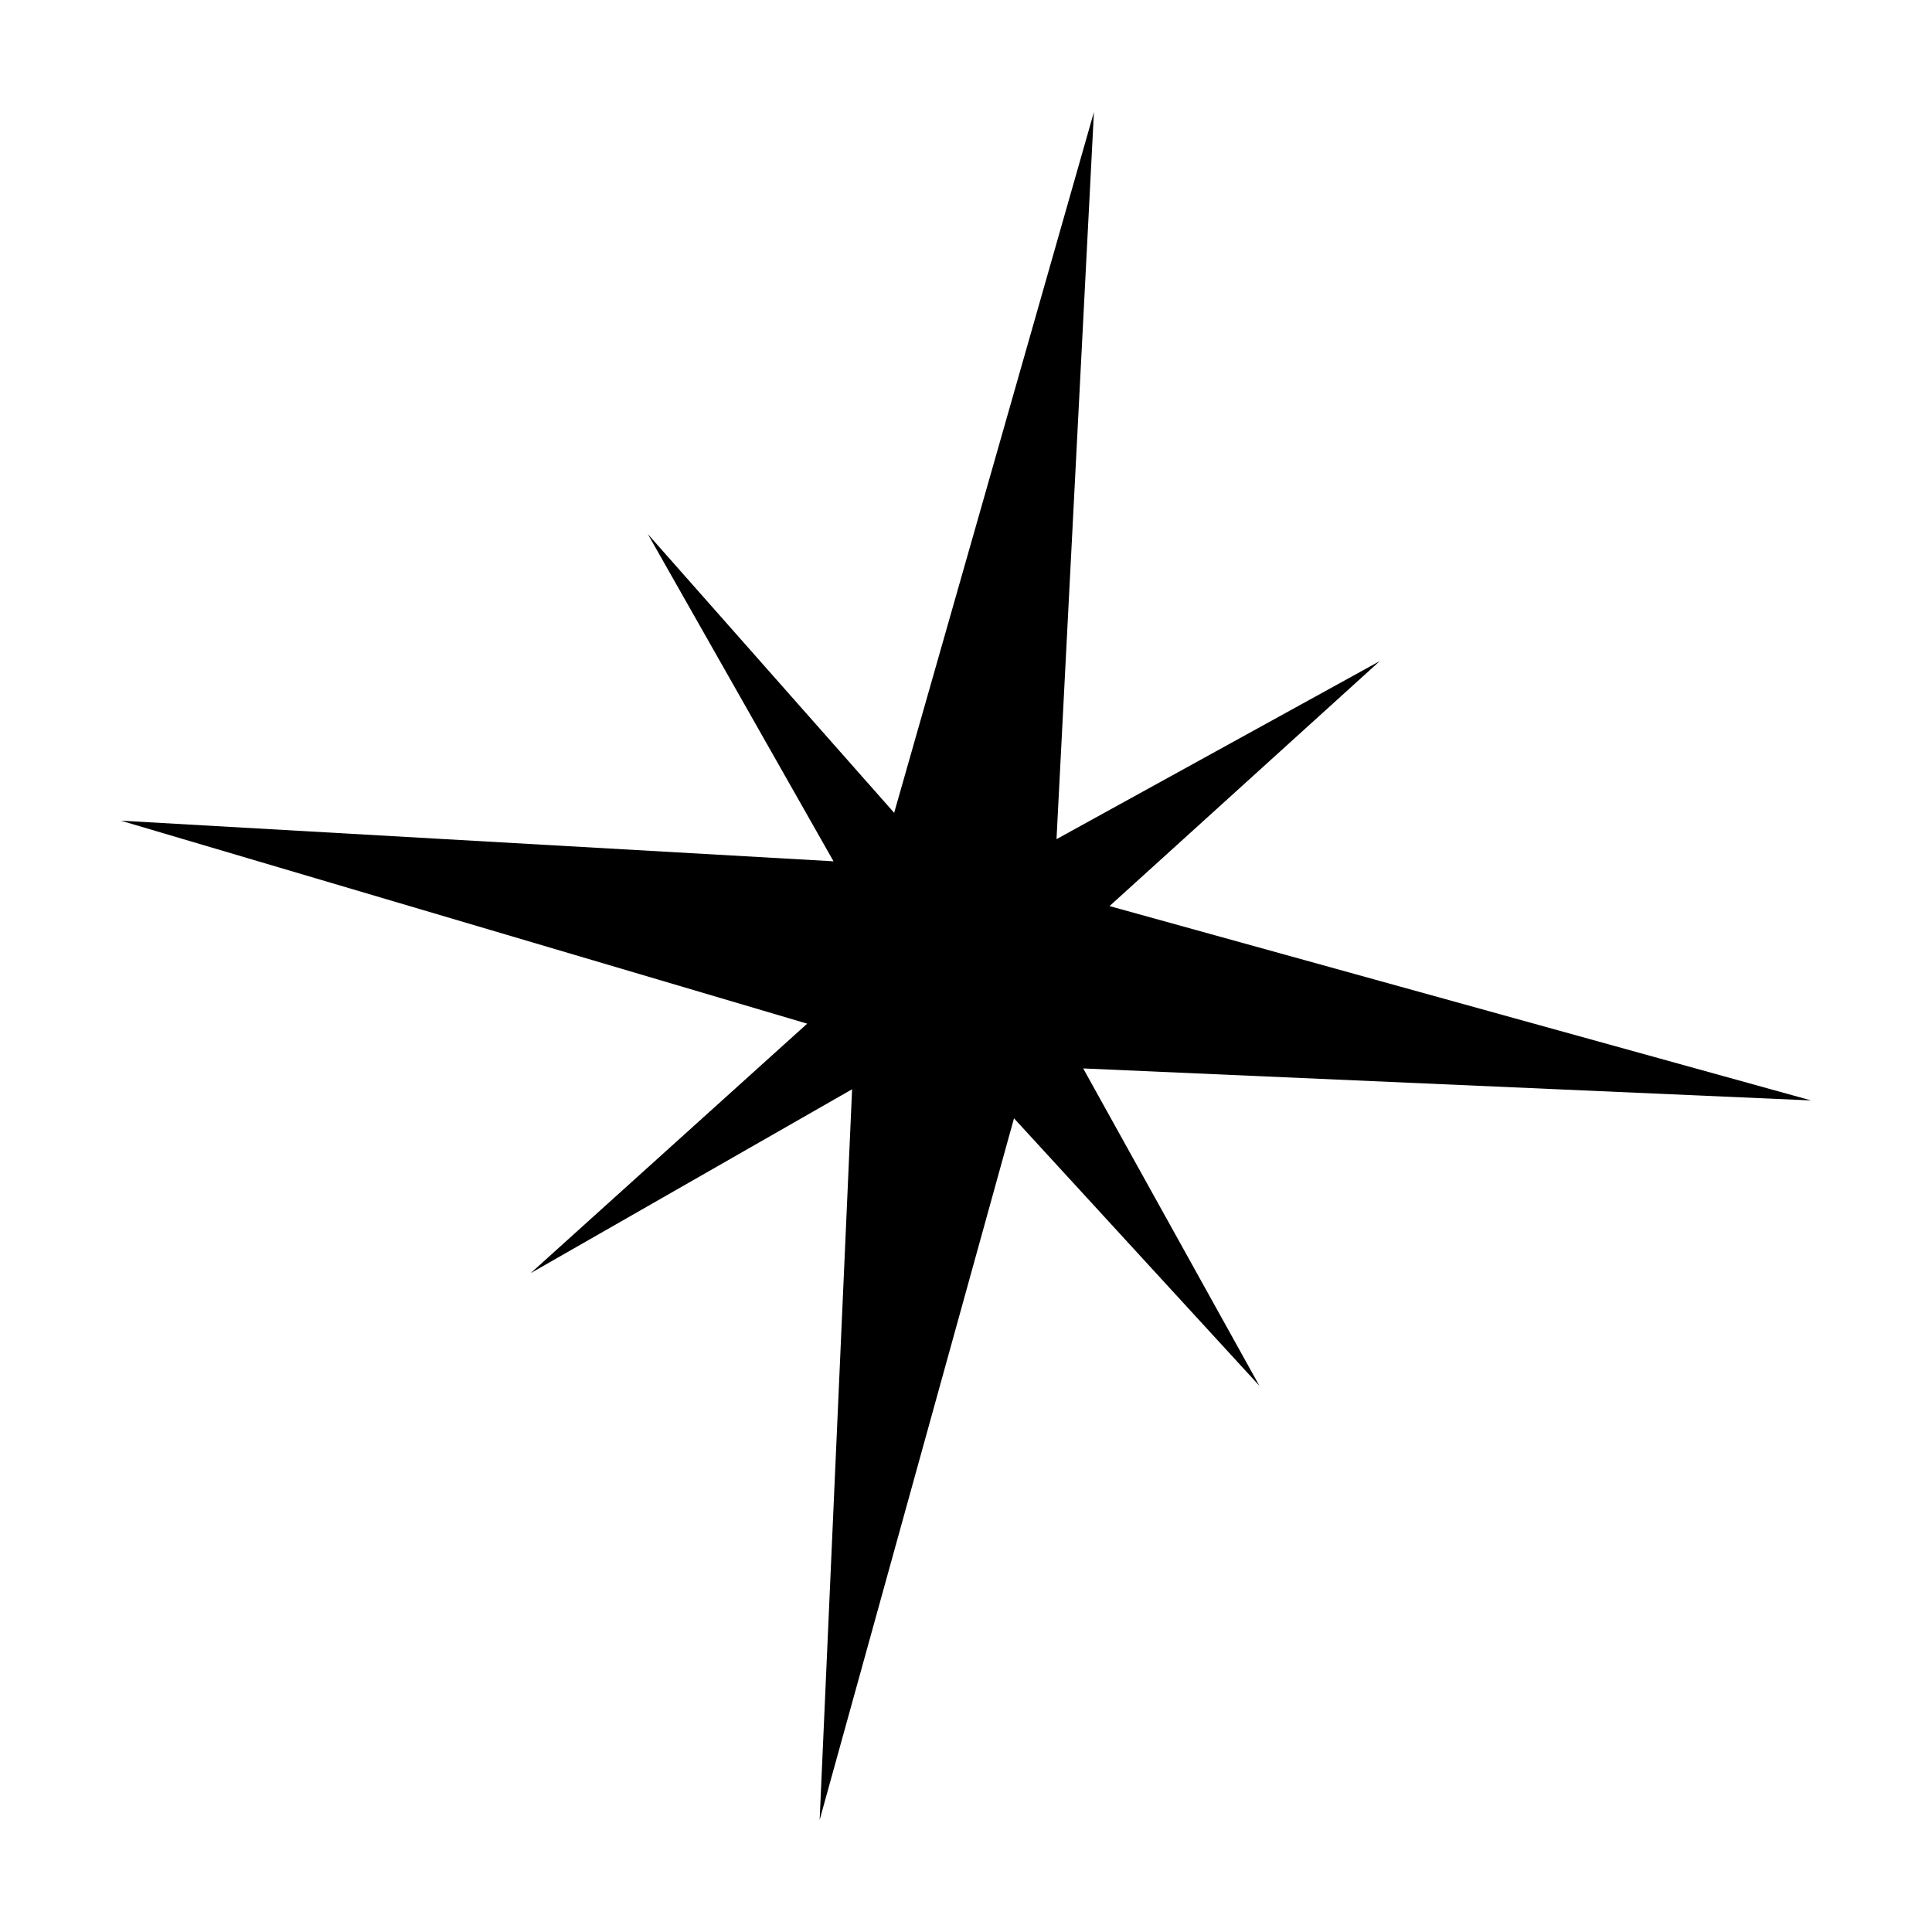
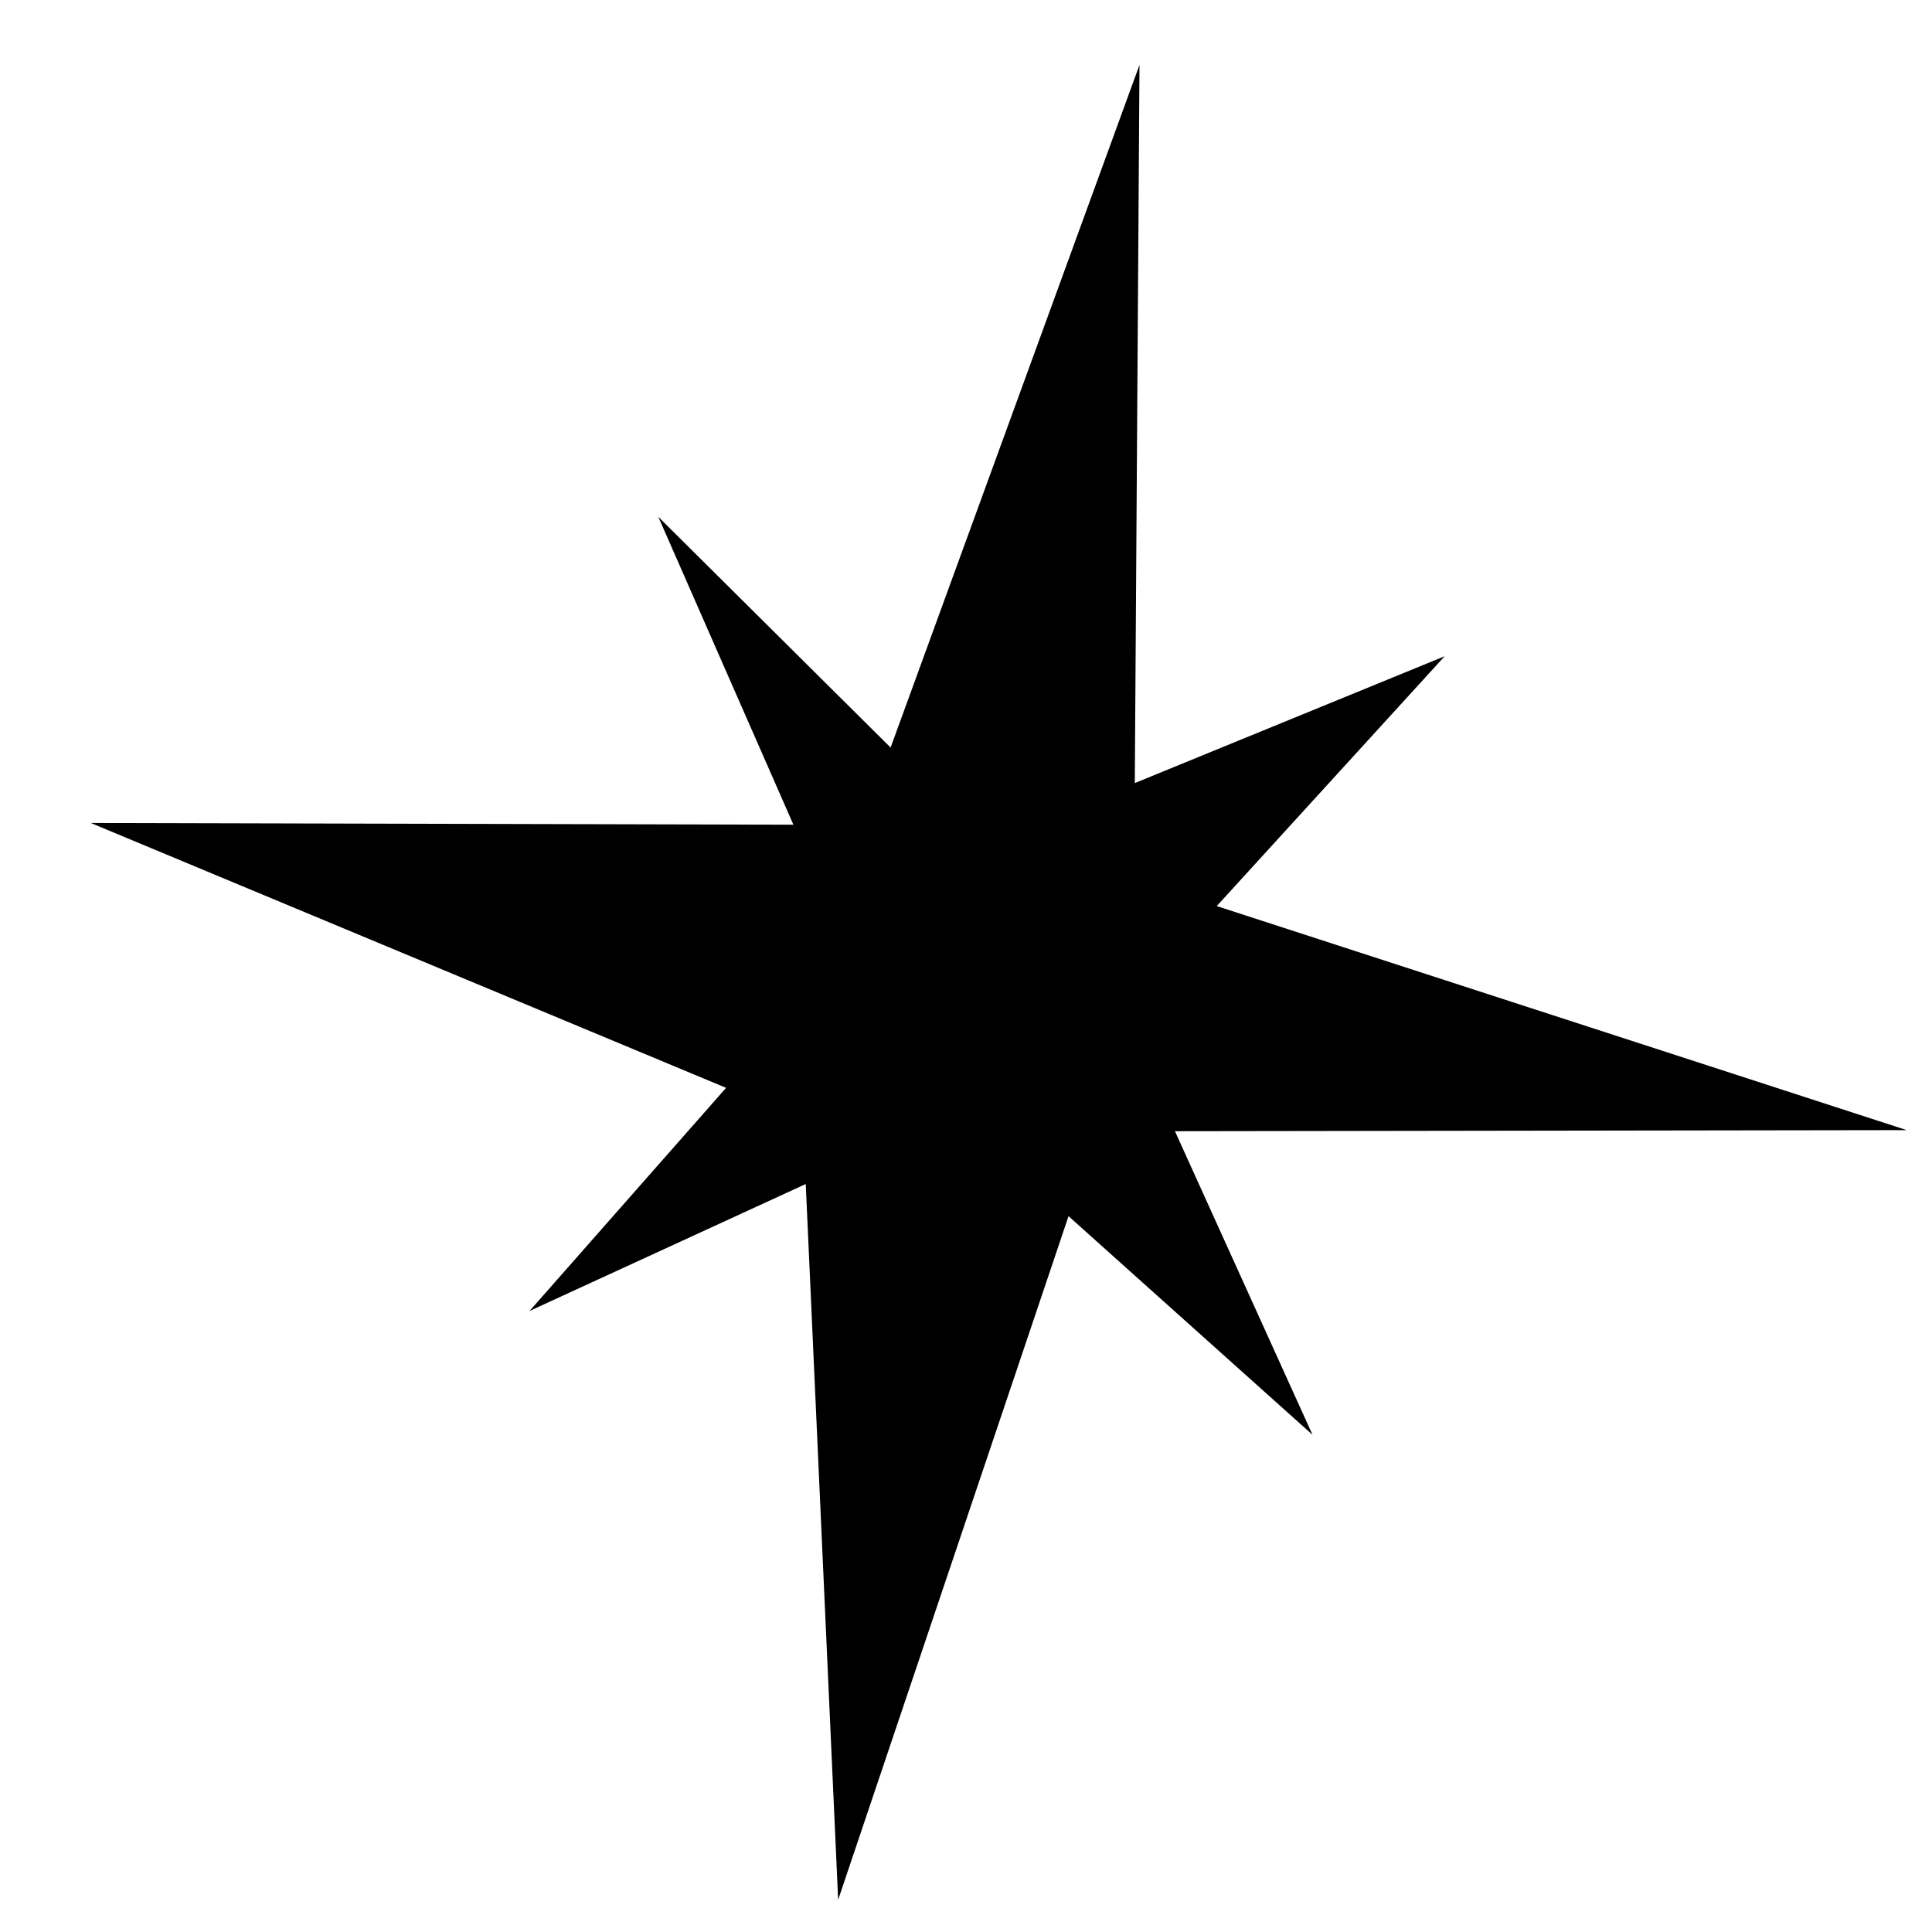
- <svg xmlns="http://www.w3.org/2000/svg" width="1024" height="1024" viewBox="0 0 270.933 270.933">
-   <path d="M16.946 115.087l99.943 5.697-26.047-45.896 34.55 39.097 28.014-98.27-5.247 101.964 45.333-24.97-37.898 34.354 98.393 27.256-102.086-4.488 24.714 44.512-34.417-37.518-27.255 98.393 4.55-102.466-45.077 25.79 38.78-34.99z" fill-rule="evenodd" />
+ <svg xmlns="http://www.w3.org/2000/svg" width="1024" height="1024" viewBox="0 0 270.933 270.933" version="1.1" id="svg4">
+   <defs id="defs8" />
+   <path style="opacity:1;fill:#000000;fill-opacity:1;fill-rule:evenodd;stroke:none;stroke-width:3.273;stroke-linecap:square;stroke-linejoin:miter;stroke-miterlimit:4;stroke-dasharray:none;stroke-opacity:1;paint-order:normal" d="m 12.727,115.409 98.537,0.244 -18.948,-43.176 32.576,32.355 34.903,-95.726 -0.657,100.708 43.455,-17.79 -31.964,35.038 96.761,31.421 -102.623,0.152 19.297,42.578 -34.219,-30.663 -32.308,95.868 -4.544,-100.376 -38.73,17.799 27.559,-31.288 z" id="path835" />
</svg>
